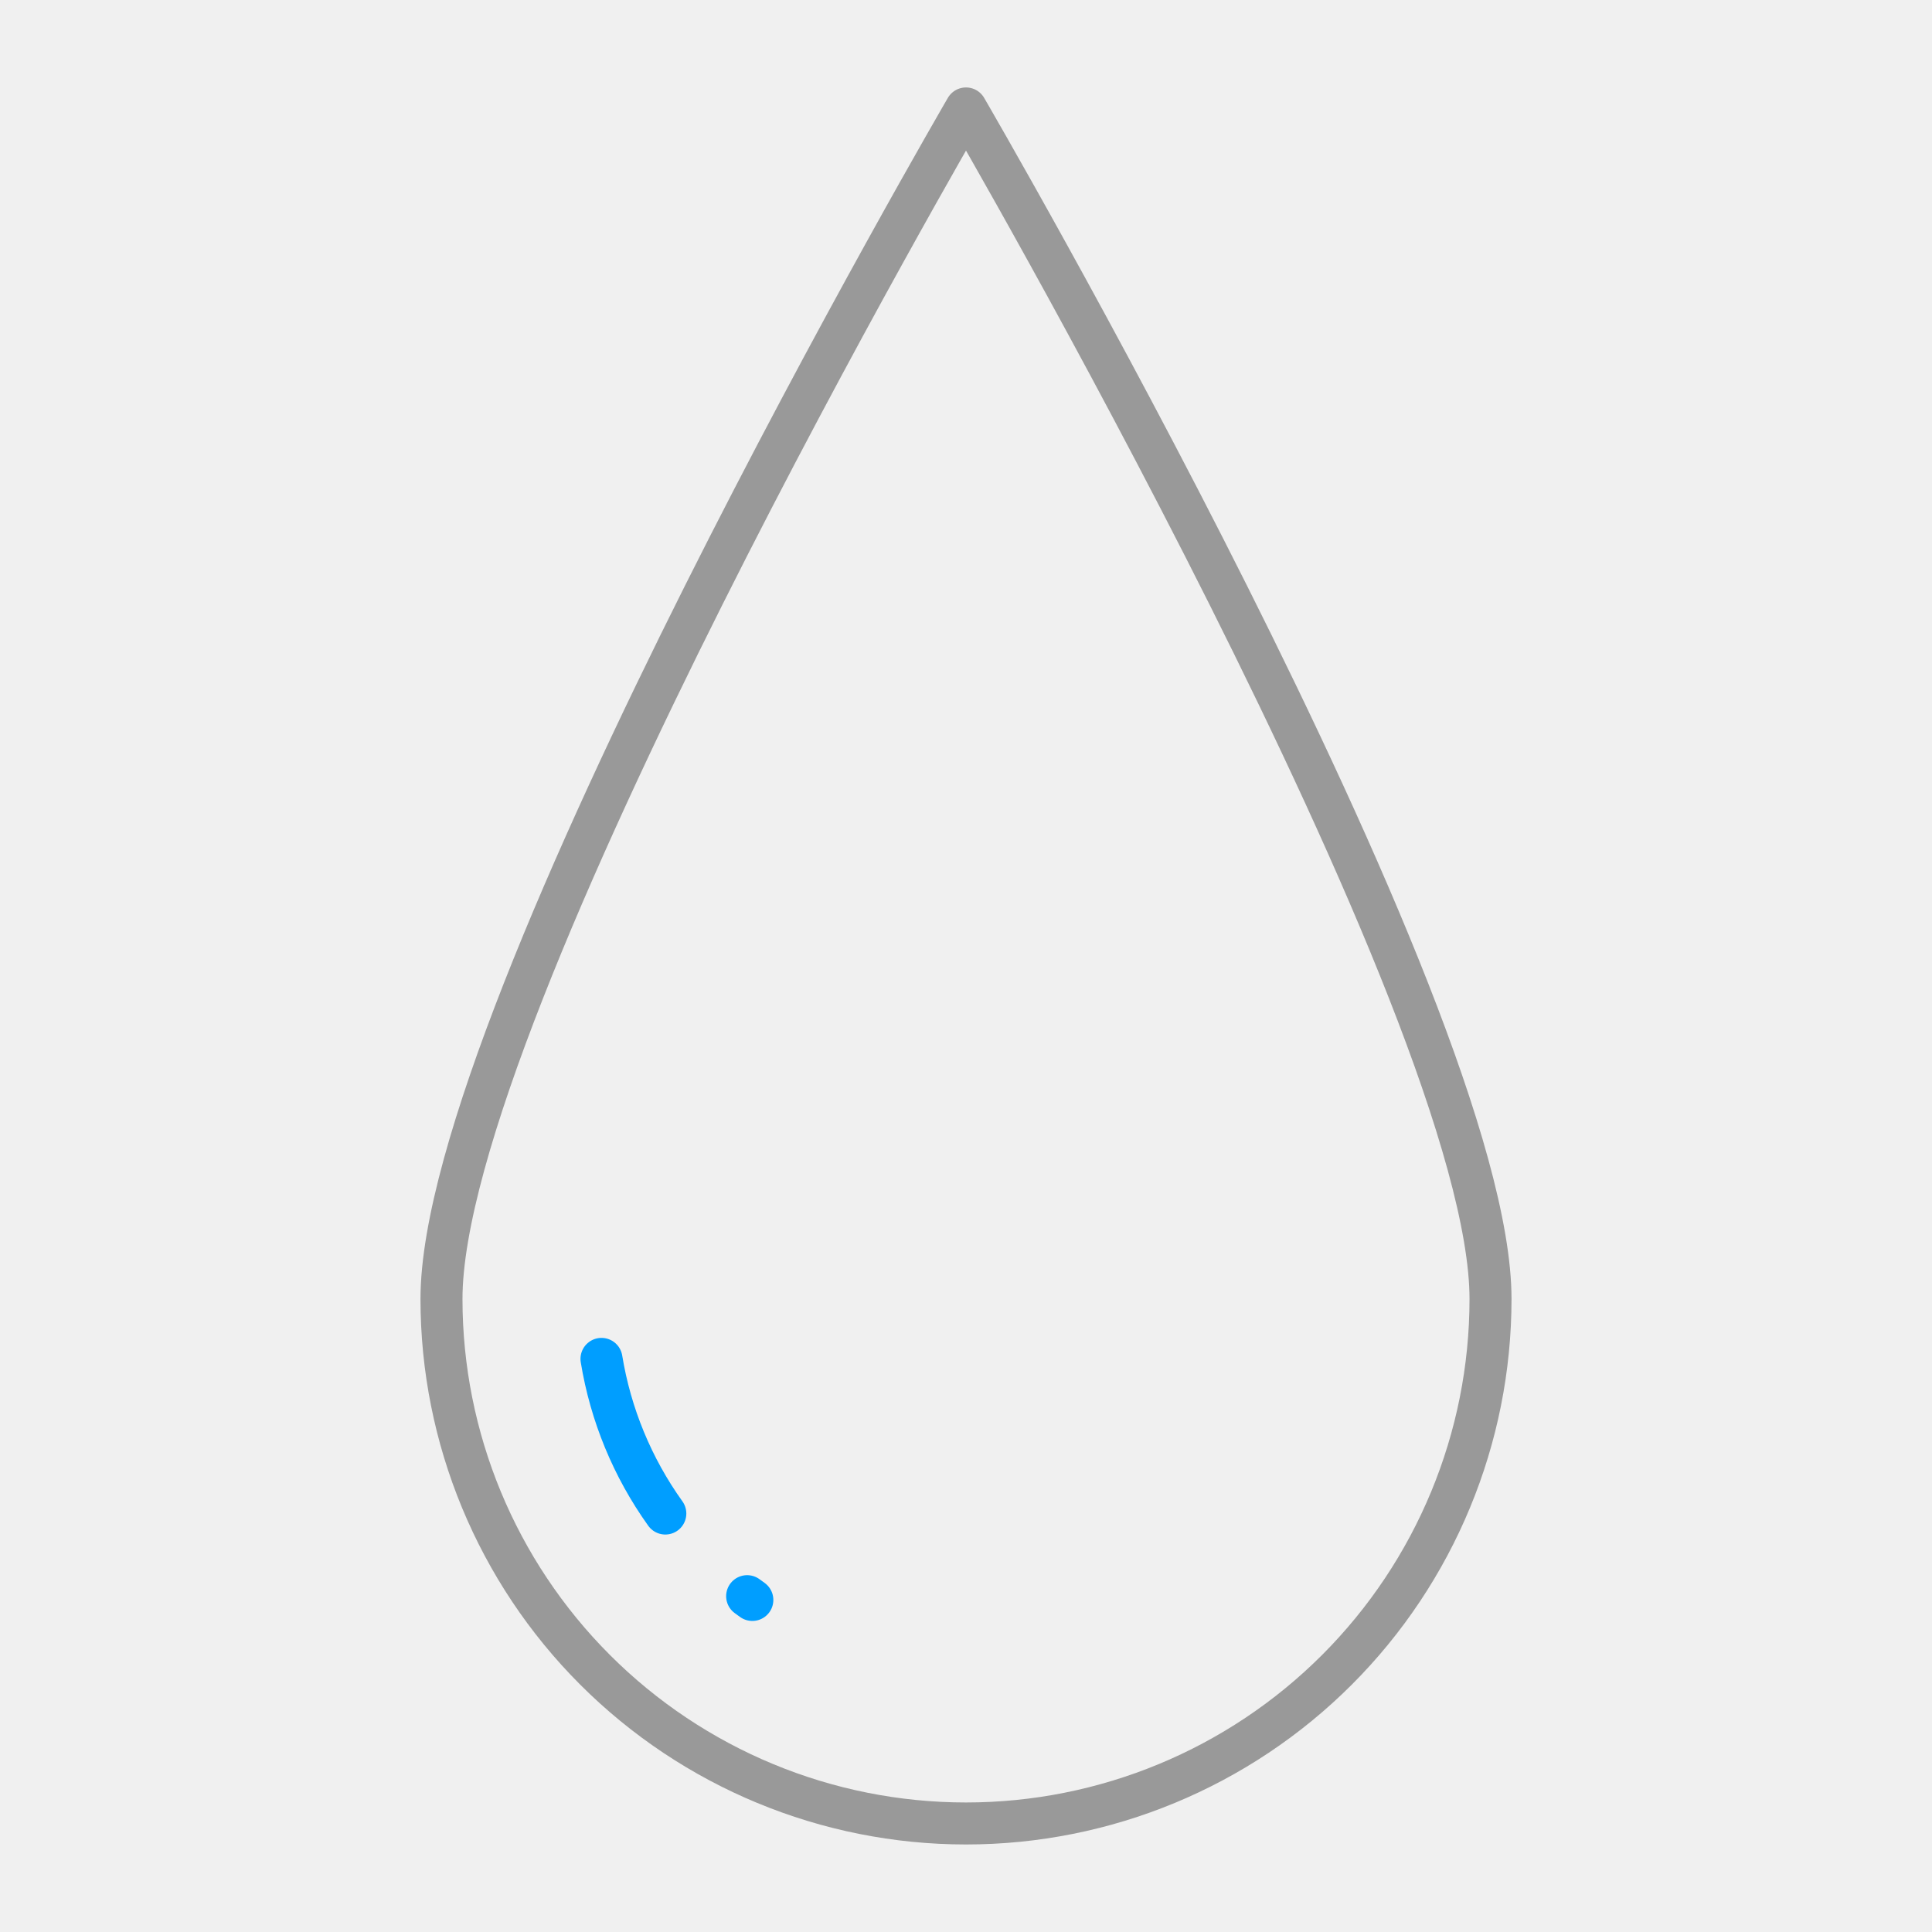
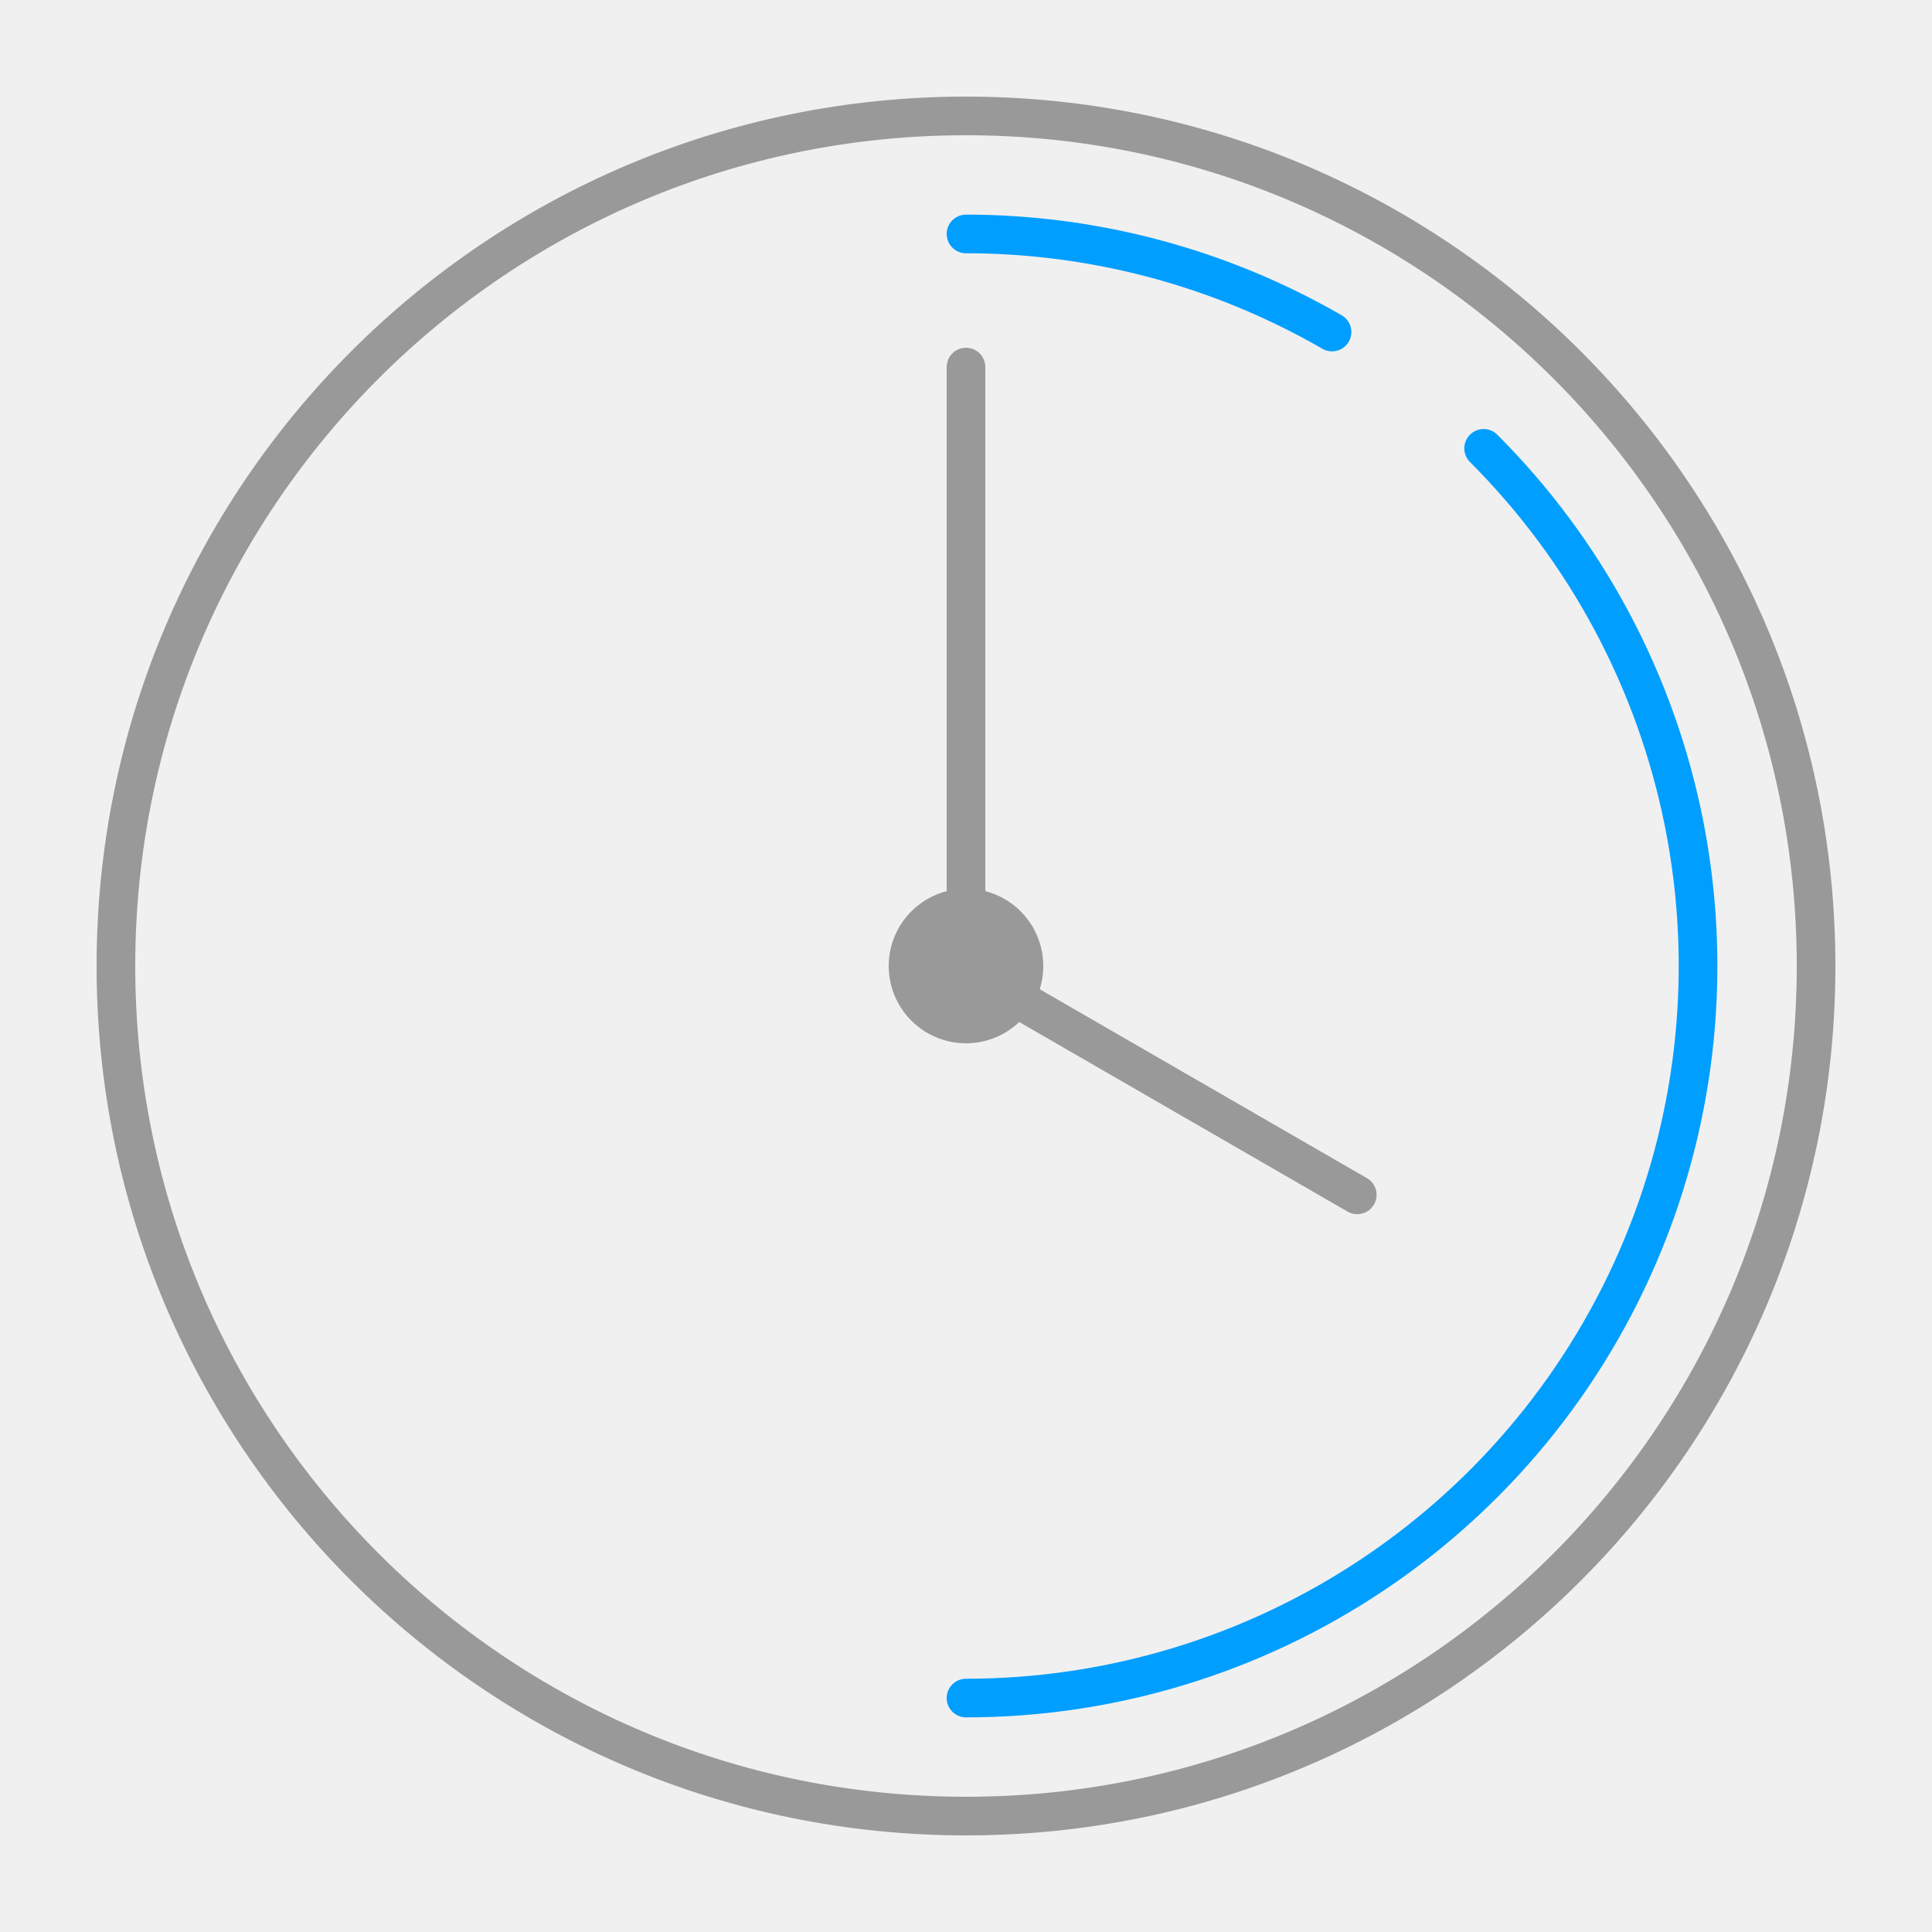
- <svg xmlns="http://www.w3.org/2000/svg" width="92" height="92" viewBox="0 0 92 92" fill="none">
-   <path d="M70.977 61.855C70.977 68.48 68.345 74.833 63.661 79.517C58.977 84.201 52.624 86.832 46 86.832C39.376 86.832 33.023 84.201 28.339 79.517C23.655 74.833 21.023 68.48 21.023 61.855C21.023 48.063 46 5.164 46 5.164C46 5.164 70.977 48.063 70.977 61.855Z" stroke="#999999" stroke-width="2" stroke-linecap="round" stroke-linejoin="round" />
-   <path d="M31.682 72.073C30.116 69.885 29.076 67.365 28.642 64.709" stroke="#009EFF" stroke-width="2" stroke-linecap="round" stroke-linejoin="round" />
-   <path d="M35.826 76.188L35.578 76.008" stroke="#009EFF" stroke-width="2" stroke-linecap="round" stroke-linejoin="round" />
+ <svg xmlns="http://www.w3.org/2000/svg" width="100" height="100" viewBox="0 0 100 100" fill="none">
+   <g clip-path="url(#clip0_125_969)">
+     <path d="M76.793 23.207C82.092 28.506 85.701 35.258 87.163 42.608C88.625 49.958 87.874 57.577 85.007 64.5C82.139 71.424 77.282 77.342 71.051 81.505C64.82 85.669 57.494 87.891 50 87.891" stroke="#009EFF" stroke-width="2" stroke-linecap="round" />
+     <path d="M50 12.109C56.651 12.109 63.185 13.86 68.946 17.186" stroke="#009EFF" stroke-width="2" stroke-linecap="round" />
+     <circle cx="50" cy="50" r="44" stroke="#999999" stroke-width="2" />
+     <circle cx="50" cy="50" r="4" fill="#999999" />
+     <rect x="49" y="18" width="2" height="32" rx="1" fill="#999999" />
+     <rect x="49" y="50.732" width="2" height="24.961" rx="1" transform="rotate(-60 49 50.7319)" fill="#999999" />
+   </g>
+   <defs>
+     <clipPath id="clip0_125_969">
+       <rect width="100" height="100" fill="white" />
+     </clipPath>
+   </defs>
</svg>
